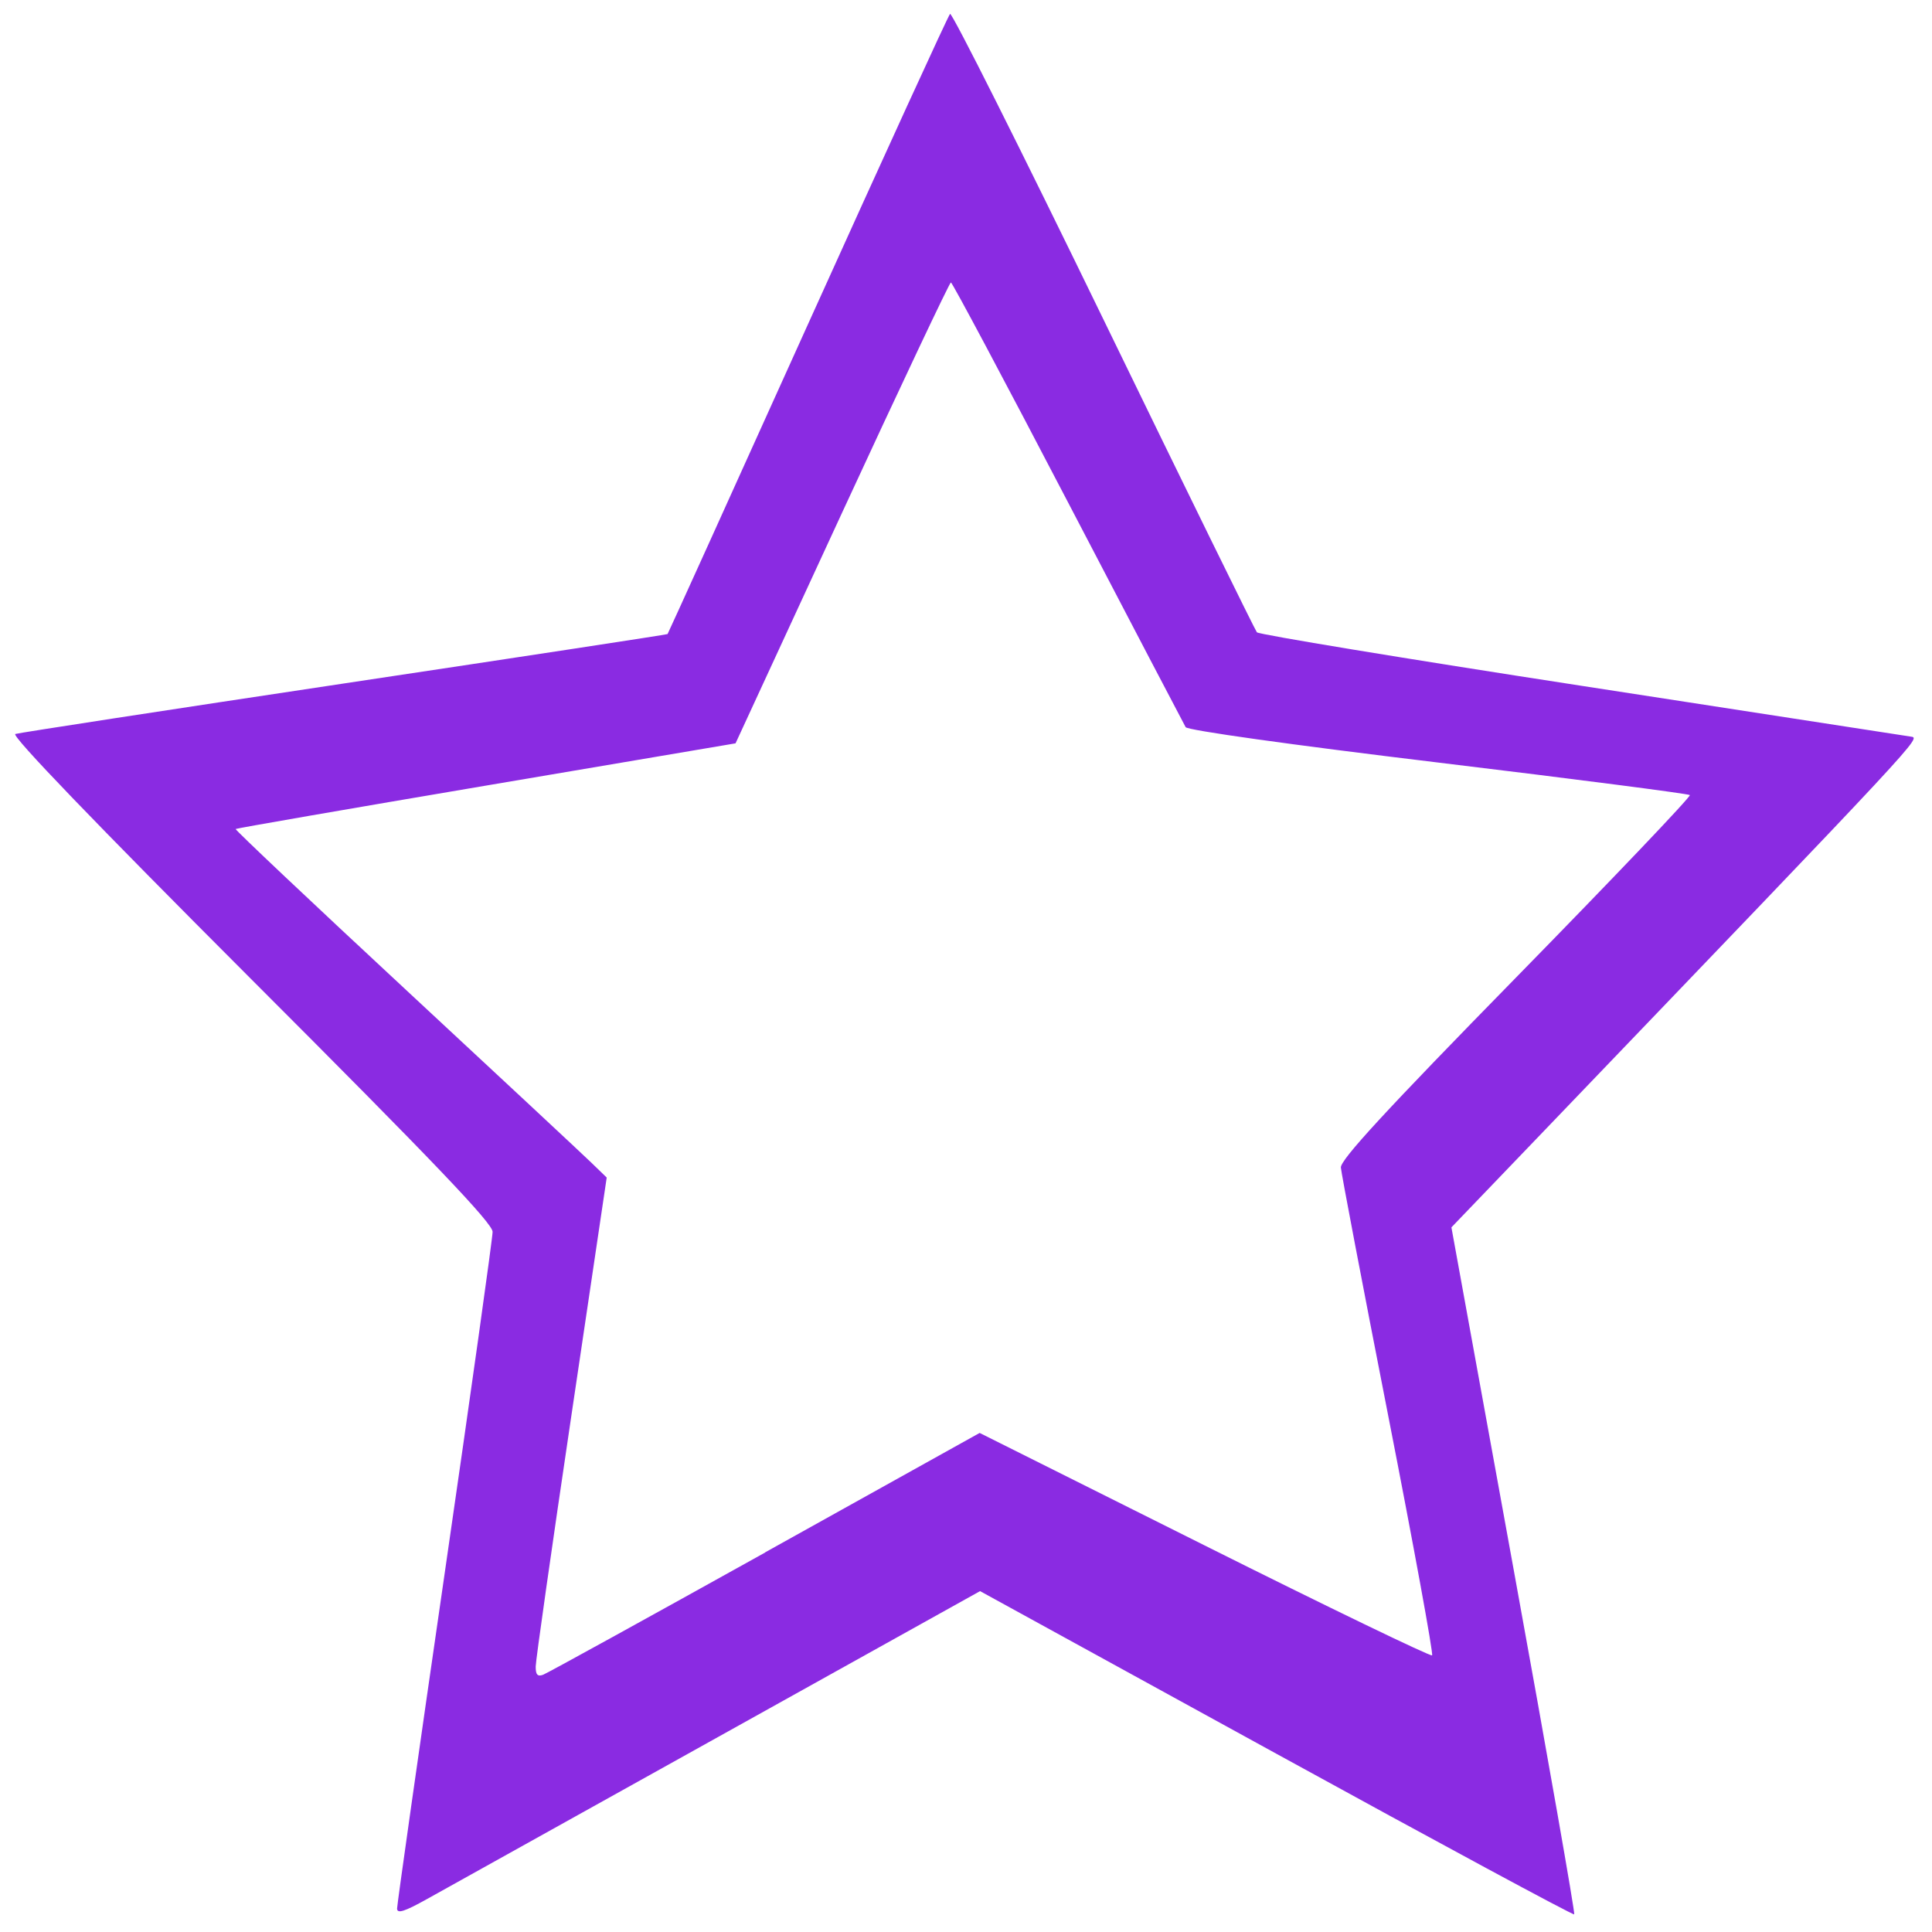
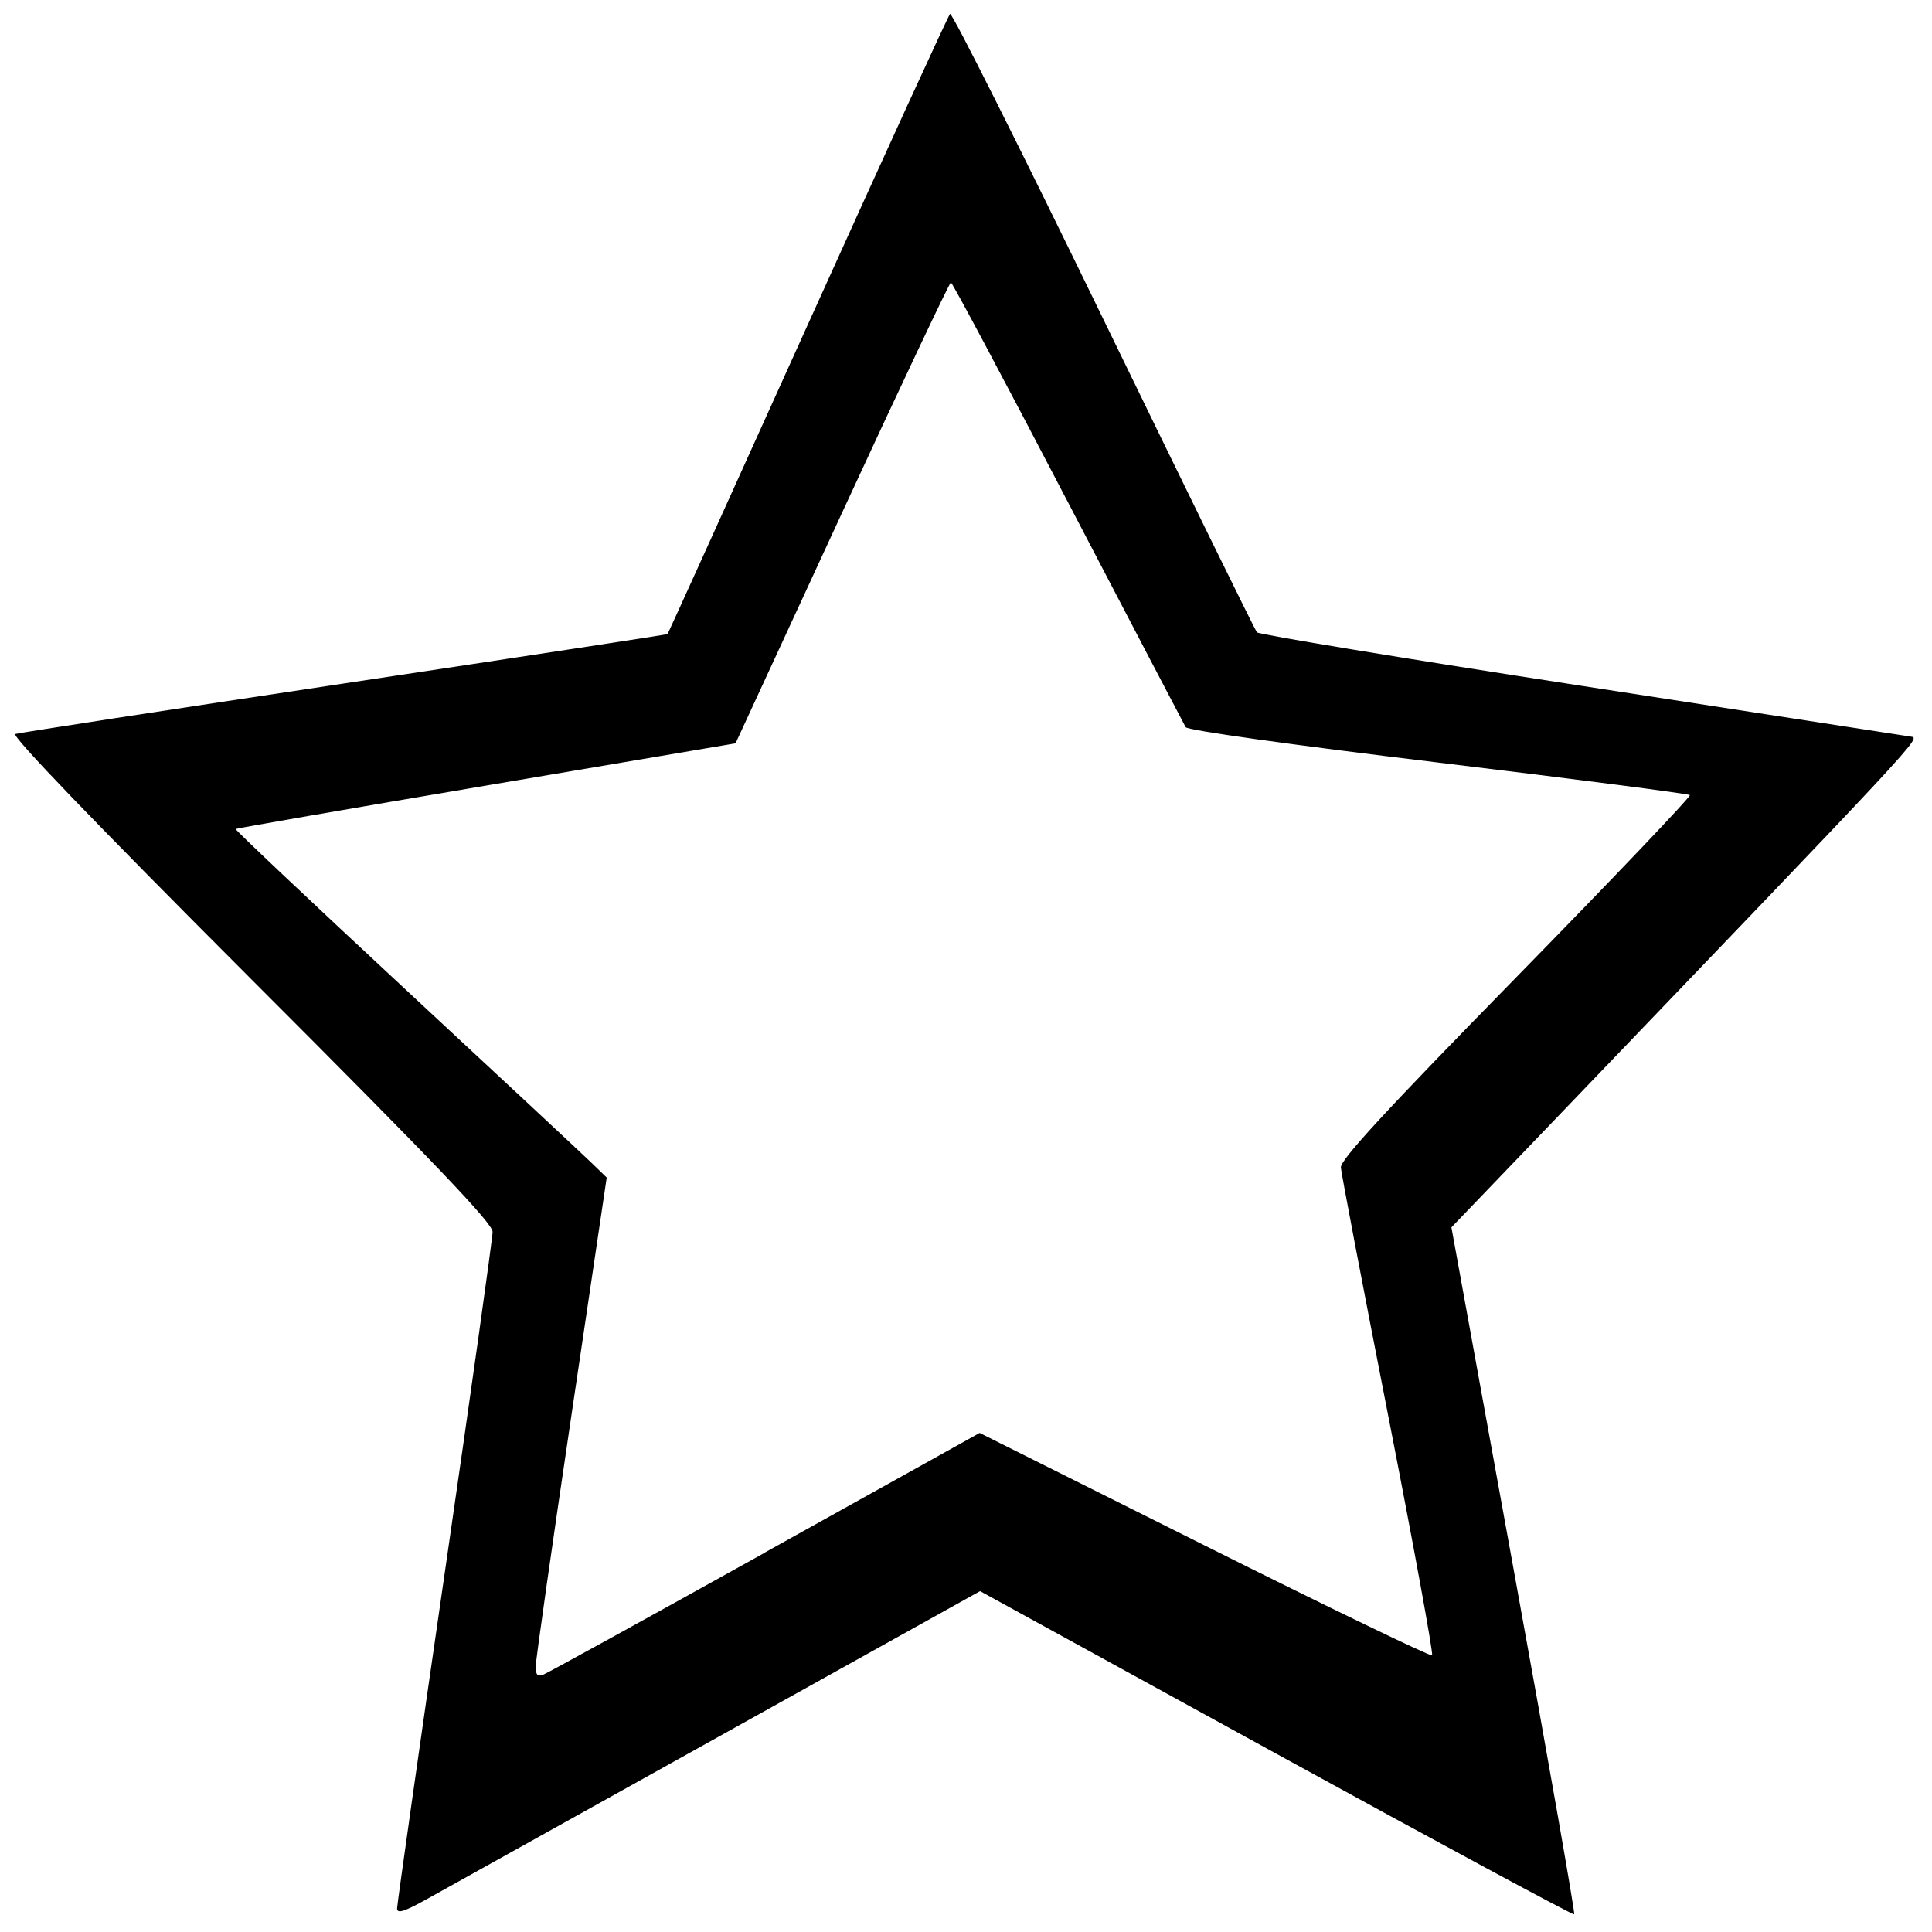
<svg xmlns="http://www.w3.org/2000/svg" width="32" height="32" viewBox="0 0 32 32" id="svg2" version="1.1">
  <defs id="defs4" />
  <g id="layer1" transform="translate(0,-1020.362)">
-     <path style="fill:#8a2be2;stroke:none;stroke-width:1px;stroke-linecap:butt;stroke-linejoin:miter;stroke-opacity:1;fill-opacity:1" d="m 6.577,31.611 c 0,-0.066 0.356,-2.573 0.791,-5.571 0.435,-2.998 0.791,-5.535 0.791,-5.637 0,-0.141 -0.979,-1.166 -4.01,-4.197 C 1.558,13.613 0.18,12.181 0.254,12.157 0.317,12.137 2.77,11.76 5.705,11.319 8.64,10.878 11.048,10.511 11.057,10.502 c 0.008,-0.008 1.052,-2.311 2.319,-5.117 1.268,-2.806 2.329,-5.126 2.36,-5.155 0.03,-0.03 1.174,2.248 2.541,5.062 1.367,2.814 2.511,5.145 2.541,5.181 0.03,0.036 2.441,0.434 5.357,0.883 2.916,0.45 5.377,0.83 5.47,0.844 0.173,0.027 0.291,-0.101 -6.193,6.658 l -1.412,1.471 1.032,5.674 c 0.568,3.121 1.019,5.688 1.002,5.705 -0.017,0.017 -2.238,-1.181 -4.936,-2.662 L 16.233,26.354 11.899,28.767 C 9.516,30.094 7.343,31.303 7.071,31.455 6.698,31.663 6.577,31.701 6.577,31.611 Z m 6.096,-5.899 3.553,-1.978 3.726,1.863 c 2.049,1.025 3.745,1.844 3.768,1.821 0.023,-0.023 -0.304,-1.812 -0.728,-3.975 -0.424,-2.163 -0.776,-4.01 -0.783,-4.105 -0.009,-0.128 0.739,-0.94 2.904,-3.15 1.604,-1.638 2.898,-2.996 2.876,-3.019 -0.022,-0.022 -1.899,-0.265 -4.17,-0.539 -2.445,-0.295 -4.15,-0.534 -4.181,-0.586 -0.028,-0.049 -0.906,-1.726 -1.95,-3.727 -1.044,-2.002 -1.916,-3.639 -1.938,-3.639 -0.022,2.056e-4 -0.834,1.718 -1.804,3.817 L 12.183,12.312 8.055,13.011 c -2.27,0.384 -4.139,0.708 -4.152,0.72 -0.013,0.012 1.25,1.205 2.808,2.652 1.558,1.447 2.946,2.741 3.085,2.876 l 0.253,0.245 -0.587,3.955 c -0.323,2.175 -0.588,4.038 -0.589,4.141 -0.002,0.138 0.03,0.174 0.123,0.139 0.069,-0.026 1.724,-0.938 3.678,-2.025 z" id="path4140" transform="translate(0,1020.362)" />
+     <path style="fill:#000000;stroke:none;stroke-width:1px;stroke-linecap:butt;stroke-linejoin:miter;stroke-opacity:1;fill-opacity:1" d="m 6.577,31.611 c 0,-0.066 0.356,-2.573 0.791,-5.571 0.435,-2.998 0.791,-5.535 0.791,-5.637 0,-0.141 -0.979,-1.166 -4.01,-4.197 C 1.558,13.613 0.18,12.181 0.254,12.157 0.317,12.137 2.77,11.76 5.705,11.319 8.64,10.878 11.048,10.511 11.057,10.502 c 0.008,-0.008 1.052,-2.311 2.319,-5.117 1.268,-2.806 2.329,-5.126 2.36,-5.155 0.03,-0.03 1.174,2.248 2.541,5.062 1.367,2.814 2.511,5.145 2.541,5.181 0.03,0.036 2.441,0.434 5.357,0.883 2.916,0.45 5.377,0.83 5.47,0.844 0.173,0.027 0.291,-0.101 -6.193,6.658 l -1.412,1.471 1.032,5.674 c 0.568,3.121 1.019,5.688 1.002,5.705 -0.017,0.017 -2.238,-1.181 -4.936,-2.662 L 16.233,26.354 11.899,28.767 C 9.516,30.094 7.343,31.303 7.071,31.455 6.698,31.663 6.577,31.701 6.577,31.611 Z m 6.096,-5.899 3.553,-1.978 3.726,1.863 c 2.049,1.025 3.745,1.844 3.768,1.821 0.023,-0.023 -0.304,-1.812 -0.728,-3.975 -0.424,-2.163 -0.776,-4.01 -0.783,-4.105 -0.009,-0.128 0.739,-0.94 2.904,-3.15 1.604,-1.638 2.898,-2.996 2.876,-3.019 -0.022,-0.022 -1.899,-0.265 -4.17,-0.539 -2.445,-0.295 -4.15,-0.534 -4.181,-0.586 -0.028,-0.049 -0.906,-1.726 -1.95,-3.727 -1.044,-2.002 -1.916,-3.639 -1.938,-3.639 -0.022,2.056e-4 -0.834,1.718 -1.804,3.817 L 12.183,12.312 8.055,13.011 c -2.27,0.384 -4.139,0.708 -4.152,0.72 -0.013,0.012 1.25,1.205 2.808,2.652 1.558,1.447 2.946,2.741 3.085,2.876 l 0.253,0.245 -0.587,3.955 c -0.323,2.175 -0.588,4.038 -0.589,4.141 -0.002,0.138 0.03,0.174 0.123,0.139 0.069,-0.026 1.724,-0.938 3.678,-2.025 z" id="path4140" transform="translate(0,1020.362)" />
  </g>
</svg>
